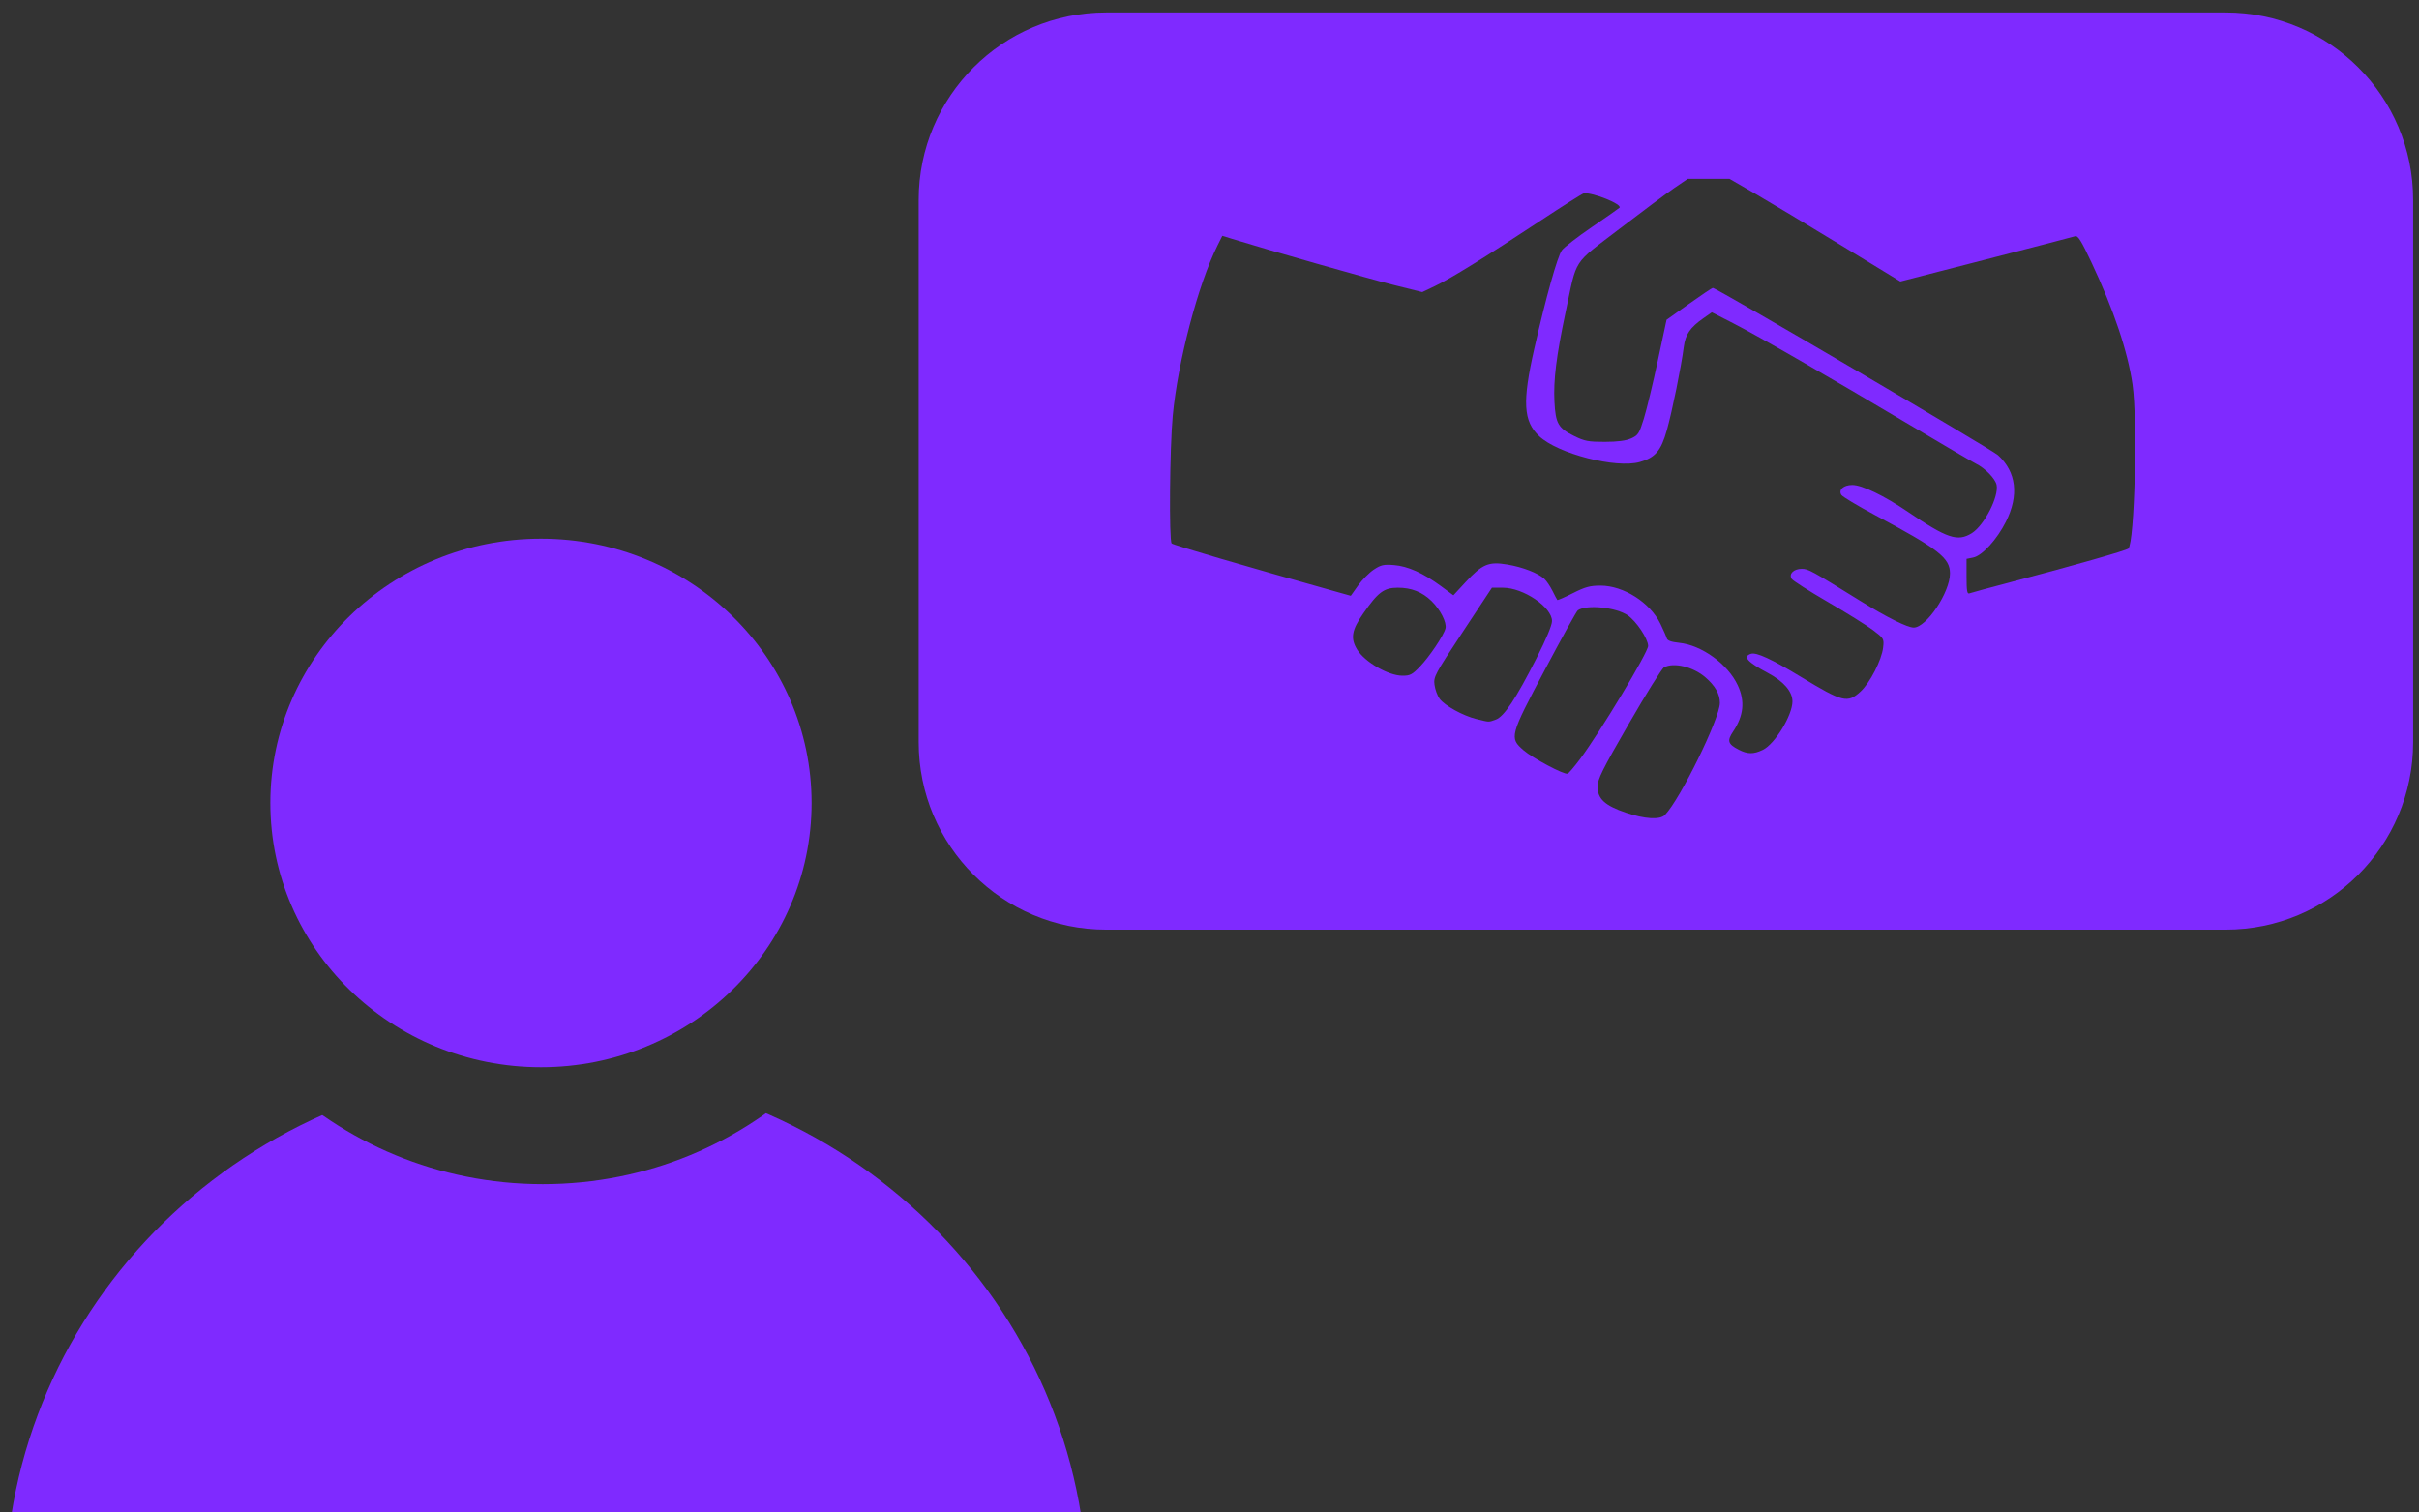
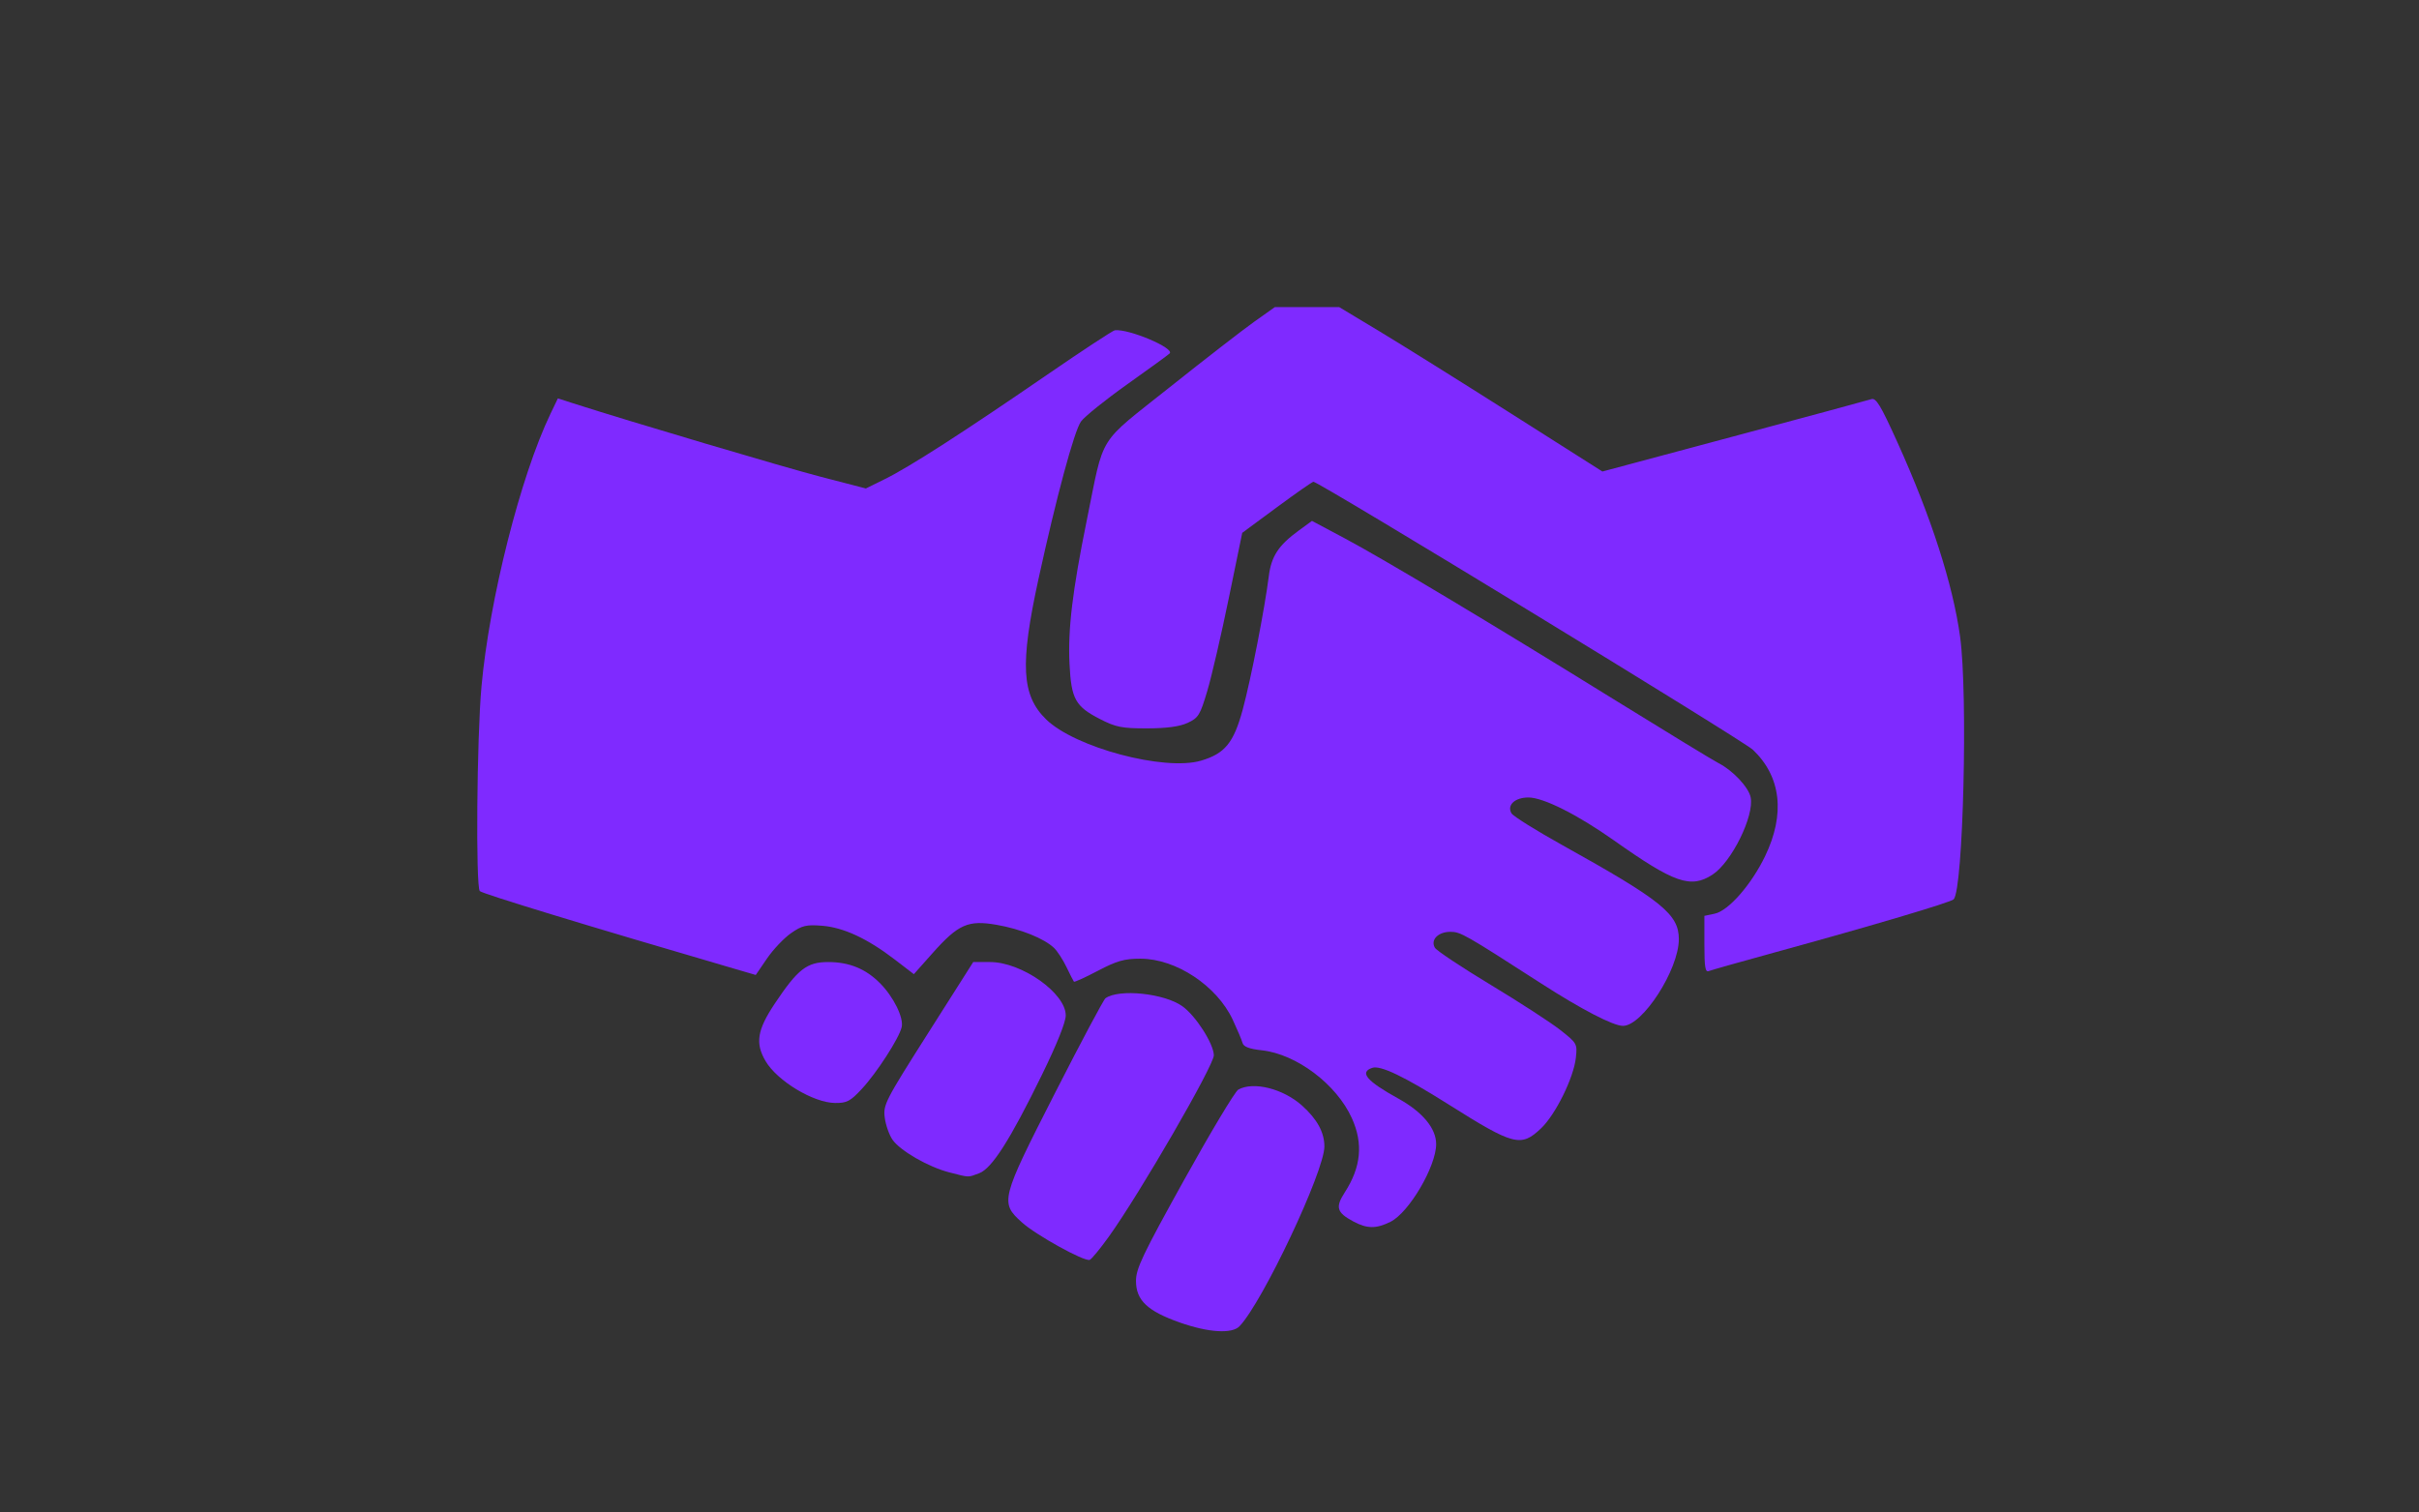
<svg xmlns="http://www.w3.org/2000/svg" id="svg3698" viewBox="0 0 200 125" version="1.1" width="200" height="125">
  <defs id="defs13" />
  <g id="layer1" transform="translate(-86.03,-208.609)">
    <rect style="opacity:1;fill:#333333;fill-opacity:1;stroke:none;stroke-width:7;stroke-linecap:butt;stroke-linejoin:round;stroke-miterlimit:4;stroke-dasharray:none;stroke-dashoffset:0;stroke-opacity:1" id="rect3811" width="208.335" height="133.336" x="84.695" y="204.773" />
    <g id="layer1-6" transform="matrix(0.2448082,0,0,0.1397335,1014.459,139.9372)">
      <rect y="1450.19" x="-1314.669" height="388.571" width="562.857" id="rect3795" style="opacity:1;fill:#4400aa;fill-opacity:1;stroke:none;stroke-width:7;stroke-linecap:butt;stroke-linejoin:round;stroke-miterlimit:4;stroke-dasharray:none;stroke-dashoffset:0;stroke-opacity:1" />
      <rect y="1499.91" x="-2263.612" height="322.857" width="482.857" id="rect3797" style="opacity:1;fill:#00aa44;fill-opacity:1;stroke:none;stroke-width:7;stroke-linecap:butt;stroke-linejoin:round;stroke-miterlimit:4;stroke-dasharray:none;stroke-dashoffset:0;stroke-opacity:1" />
      <rect y="1417.74" x="-621.807" height="365.714" width="500" id="rect3803" style="opacity:1;fill:#ffd42a;fill-opacity:1;stroke:none;stroke-width:7;stroke-linecap:butt;stroke-linejoin:round;stroke-miterlimit:4;stroke-dasharray:none;stroke-dashoffset:0;stroke-opacity:1" />
      <rect y="766.424" x="-459.803" height="328.571" width="342.857" id="rect3826" style="opacity:1;fill:#d40055;fill-opacity:1;stroke:none;stroke-width:7;stroke-linecap:butt;stroke-linejoin:round;stroke-miterlimit:4;stroke-dasharray:none;stroke-dashoffset:0;stroke-opacity:1" />
      <rect y="475.535" x="-1437.721" height="634.286" width="497.143" id="rect3828" style="opacity:1;fill:#88aa00;fill-opacity:1;stroke:none;stroke-width:7;stroke-linecap:butt;stroke-linejoin:round;stroke-miterlimit:4;stroke-dasharray:none;stroke-dashoffset:0;stroke-opacity:1" />
      <rect y="241.25" x="-1260.578" height="548.571" width="451.429" id="rect3830" style="opacity:1;fill:#d4ff2a;fill-opacity:1;stroke:none;stroke-width:7;stroke-linecap:butt;stroke-linejoin:round;stroke-miterlimit:4;stroke-dasharray:none;stroke-dashoffset:0;stroke-opacity:1" />
      <rect y="1250.19" x="-1623.24" height="331.429" width="622.857" id="rect3793" style="opacity:1;fill:#7f2aff;fill-opacity:1;stroke:none;stroke-width:7;stroke-linecap:butt;stroke-linejoin:round;stroke-miterlimit:4;stroke-dasharray:none;stroke-dashoffset:0;stroke-opacity:1" />
      <rect y="1312.026" x="-430.378" height="360" width="385.714" id="rect3801" style="opacity:1;fill:#ffe680;fill-opacity:1;stroke:none;stroke-width:7;stroke-linecap:butt;stroke-linejoin:round;stroke-miterlimit:4;stroke-dasharray:none;stroke-dashoffset:0;stroke-opacity:1" />
      <rect y="617.853" x="-619.803" height="377.143" width="331.429" id="rect3824" style="opacity:1;fill:#ff2a7f;fill-opacity:1;stroke:none;stroke-width:7;stroke-linecap:butt;stroke-linejoin:round;stroke-miterlimit:4;stroke-dasharray:none;stroke-dashoffset:0;stroke-opacity:1" />
      <rect y="1262.767" x="-2435.04" height="451.429" width="342.857" id="rect3799" style="opacity:1;fill:#00ff66;fill-opacity:1;stroke:none;stroke-width:7;stroke-linecap:butt;stroke-linejoin:round;stroke-miterlimit:4;stroke-dasharray:none;stroke-dashoffset:0;stroke-opacity:1" />
      <rect y="595.773" x="-2299.107" height="472.751" width="505.076" id="rect3834" style="opacity:1;fill:#007db6;fill-opacity:1;stroke:none;stroke-width:7;stroke-linecap:butt;stroke-linejoin:round;stroke-miterlimit:4;stroke-dasharray:none;stroke-dashoffset:0;stroke-opacity:1" />
      <rect y="316.971" x="-2436.488" height="472.751" width="436.386" id="rect3832" style="opacity:1;fill:#0088c8;fill-opacity:1;stroke:none;stroke-width:7;stroke-linecap:butt;stroke-linejoin:round;stroke-miterlimit:4;stroke-dasharray:none;stroke-dashoffset:0;stroke-opacity:1" />
    </g>
-     <ellipse style="opacity:1;fill:#7f2aff;fill-opacity:1;stroke:none;stroke-width:7;stroke-linecap:butt;stroke-linejoin:round;stroke-miterlimit:4;stroke-dasharray:none;stroke-dashoffset:0;stroke-opacity:1" id="circle3819" cx="131.19" cy="340.629" rx="44.75" ry="43.71" />
-     <ellipse style="opacity:1;fill:#333333;fill-opacity:1;stroke:none;stroke-width:7;stroke-linecap:butt;stroke-linejoin:round;stroke-miterlimit:4;stroke-dasharray:none;stroke-dashoffset:0;stroke-opacity:1" id="path3807" cx="130.912" cy="275.941" rx="31.325" ry="30.597" />
-     <ellipse cy="275.014" cx="130.757" id="ellipse3817" style="opacity:1;fill:#7f2aff;fill-opacity:1;stroke:none;stroke-width:7;stroke-linecap:butt;stroke-linejoin:round;stroke-miterlimit:4;stroke-dasharray:none;stroke-dashoffset:0;stroke-opacity:1" rx="22.375" ry="21.855" />
-     <rect style="opacity:1;fill:#7f2aff;fill-opacity:1;stroke:none;stroke-width:7;stroke-linecap:butt;stroke-linejoin:round;stroke-miterlimit:4;stroke-dasharray:none;stroke-dashoffset:0;stroke-opacity:1" id="rect3805" width="123.562" height="75.849" x="161.984" y="209.641" ry="15.5" />
-     <g transform="matrix(0.182799,0,0,0.1849597,153.09,155.9106)" id="layer1-67" style="fill:#333333;fill-opacity:1">
-       <g transform="translate(-28.28427,-391.9392)" id="g7535" style="fill:#333333;fill-opacity:1">
-         <path style="fill:#333333;fill-opacity:1" d="m 458.751,1012.137 c 5.439,-2.581 13.392,-15.457 13.392,-21.682 0,-4.407 -3.996,-8.97 -11.146,-12.728 -9.302,-4.888 -11.469,-7.33 -7.596,-8.559 2.4,-0.762 9.375,2.42 22.313,10.177 19.236,11.533 21.324,12.048 27.229,6.713 4.266,-3.854 9.591,-14.135 10.223,-19.736 0.436,-3.866 0.331,-4.044 -4.585,-7.722 -2.767,-2.071 -11.967,-7.744 -20.444,-12.608 -8.477,-4.864 -15.836,-9.514 -16.352,-10.332 -1.384,-2.195 0.922,-4.458 4.543,-4.458 2.971,0 4.24,0.686 26.599,14.383 11.888,7.282 21.184,11.867 24.062,11.867 5.755,0 16.405,-15.712 16.405,-24.201 0,-6.962 -5,-10.8 -34.179,-26.235 -7.713,-4.08 -14.438,-8.076 -14.946,-8.881 -1.435,-2.275 0.984,-4.433 4.969,-4.433 4.364,0 14.409,4.794 25.107,11.983 17.749,11.926 22.537,13.507 28.936,9.553 5.605,-3.464 12.327,-16.434 11.194,-21.597 -0.618,-2.813 -5.206,-7.463 -9.362,-9.487 -1.547,-0.753 -15.047,-8.569 -30,-17.367 -37.161,-21.866 -68.42,-39.654 -79.87,-45.449 l -9.558,-4.838 -3.859,2.674 c -5.983,4.146 -8.09,7.204 -8.824,12.802 -1.164,8.882 -5.25,28.758 -7.638,37.152 -2.648,9.307 -5.241,12.333 -12.249,14.295 -10.723,3.002 -37.034,-3.664 -45.49,-11.526 -7.216,-6.709 -7.709,-15.301 -2.246,-39.133 5.215,-22.748 10.46,-41.243 12.476,-43.991 0.975,-1.329 7.095,-6.012 13.6,-10.407 6.505,-4.395 12.106,-8.27 12.447,-8.611 1.487,-1.487 -11.929,-6.883 -16.085,-6.471 -0.575,0.057 -9.646,5.723 -20.156,12.59 -24.387,15.934 -40.108,25.548 -47.282,28.915 l -5.672,2.662 -13.078,-3.225 c -10.883,-2.683 -56.524,-15.556 -72.87,-20.552 l -4.48,-1.369 -2.202,4.369 c -8.784,17.434 -17.908,51.759 -20.224,76.088 -1.364,14.326 -1.72,55.846 -0.49,57.07 0.759,0.754 31.668,9.717 74.728,21.669 l 6.291,1.746 3.298,-4.59 c 1.814,-2.525 4.987,-5.708 7.053,-7.075 3.249,-2.15 4.484,-2.429 9.162,-2.07 6.288,0.483 13.272,3.575 21.312,9.435 l 5.592,4.077 5.437,-5.812 c 7.614,-8.139 10.477,-9.347 18.871,-7.961 7.022,1.16 13.918,3.796 16.839,6.437 0.976,0.883 2.625,3.292 3.665,5.355 1.04,2.062 2.022,3.898 2.183,4.08 0.161,0.181 3.33,-1.19 7.042,-3.047 5.545,-2.774 7.773,-3.377 12.483,-3.376 10.433,0 22.45,7.564 27.113,17.063 1.341,2.732 2.632,5.643 2.868,6.469 0.301,1.051 1.986,1.661 5.623,2.037 10.209,1.054 21.975,9.48 26.478,18.962 3.369,7.094 2.708,13.636 -2.093,20.711 -2.824,4.161 -2.371,5.612 2.533,8.116 4.018,2.051 6.713,2.07 10.913,0.077 z" id="path7476" />
-         <path style="fill:#333333;fill-opacity:1" d="m 414.423,1041.287 c 6.824,-6.824 24.907,-43.24 24.907,-50.158 0,-3.936 -2.108,-7.616 -6.531,-11.402 -5.542,-4.743 -14.333,-6.844 -18.75,-4.48 -0.946,0.506 -8.09,11.833 -15.876,25.17 -12.227,20.945 -14.156,24.792 -14.156,28.235 0,5.385 3.352,8.413 12.836,11.595 8.43,2.829 15.37,3.24 17.569,1.041 z m -38.374,-25.005 c 9.138,-12.107 30.922,-47.898 30.826,-50.647 -0.114,-3.277 -5.301,-10.962 -9.205,-13.637 -5.292,-3.626 -18.644,-4.957 -22.613,-2.254 -0.546,0.372 -7.19,12.23 -14.766,26.351 -16.029,29.88 -16.238,30.654 -9.789,36.197 4.115,3.537 18.264,10.982 19.922,10.483 0.516,-0.155 3.047,-3.077 5.625,-6.493 z m -38.123,-17.667 c 3.758,-1.31 9.087,-9.238 18.454,-27.451 4.416,-8.587 7.013,-14.747 7.013,-16.632 0,-6.209 -12.946,-14.892 -22.204,-14.892 l -4.961,0 -13.24,19.828 c -12.629,18.913 -13.217,20.002 -12.736,23.591 0.278,2.07 1.307,4.854 2.287,6.188 2.265,3.081 10.56,7.616 16.636,9.094 6.06,1.474 5.375,1.453 8.752,0.276 z m -34.383,-23.585 c 4.364,-4.461 10.89,-14.073 11.673,-17.193 0.661,-2.633 -2.346,-8.451 -6.351,-12.29 -4.199,-4.025 -9.046,-5.907 -15.214,-5.907 -6.258,0 -8.925,1.968 -15.654,11.551 -5.205,7.412 -5.829,11.089 -2.733,16.099 3.424,5.54 14.049,11.629 20.396,11.688 3.475,0.033 4.485,-0.473 7.883,-3.947 z m 268.082,-38.097 c 28.323,-7.384 51.621,-13.958 52.46,-14.804 2.806,-2.827 4.209,-57.255 1.888,-73.286 -2.124,-14.675 -8.51,-33.497 -18.441,-54.355 -4.903,-10.297 -6.244,-12.403 -7.623,-11.969 -0.92,0.29 -19.062,4.952 -40.316,10.361 l -38.643,9.835 -26.982,-16.281 c -14.84,-8.954 -32.226,-19.279 -38.635,-22.944 l -11.653,-6.663 -9.451,0 -9.451,0 -6.084,4.104 c -3.346,2.257 -14.505,10.48 -24.797,18.273 -21.475,16.26 -19.078,12.599 -24.333,37.154 -4.218,19.71 -5.571,30.433 -5.062,40.13 0.51,9.724 1.709,11.787 8.891,15.301 4.701,2.3 6.459,2.633 13.863,2.623 5.77,-0.007 9.582,-0.498 11.931,-1.536 3.157,-1.395 3.647,-2.15 5.751,-8.865 1.265,-4.037 4.093,-15.628 6.285,-25.758 l 3.985,-18.417 10.159,-7.13 c 5.587,-3.921 10.421,-7.13 10.741,-7.13 1.639,0 126.073,72.148 129.027,74.812 8.288,7.472 9.55,17.939 3.58,29.701 -4.047,7.974 -10.753,15.245 -14.807,16.056 l -3.015,0.603 0,7.952 c 0,6.331 0.261,7.852 1.279,7.461 0.703,-0.27 9.457,-2.623 19.453,-5.229 z" id="path7476-2" />
+     <g transform="matrix(0.2816082,0,0,0.2962702,79.77531,125.9014)" id="layer1-67" style="fill:#7f2aff;fill-opacity:1">
+       <g transform="translate(-28.28427,-391.9392)" id="g7535" style="fill:#7f2aff;fill-opacity:1">
+         <path style="fill:#7f2aff;fill-opacity:1" d="m 458.751,1012.137 c 5.439,-2.581 13.392,-15.457 13.392,-21.682 0,-4.407 -3.996,-8.97 -11.146,-12.728 -9.302,-4.888 -11.469,-7.33 -7.596,-8.559 2.4,-0.762 9.375,2.42 22.313,10.177 19.236,11.533 21.324,12.048 27.229,6.713 4.266,-3.854 9.591,-14.135 10.223,-19.736 0.436,-3.866 0.331,-4.044 -4.585,-7.722 -2.767,-2.071 -11.967,-7.744 -20.444,-12.608 -8.477,-4.864 -15.836,-9.514 -16.352,-10.332 -1.384,-2.195 0.922,-4.458 4.543,-4.458 2.971,0 4.24,0.686 26.599,14.383 11.888,7.282 21.184,11.867 24.062,11.867 5.755,0 16.405,-15.712 16.405,-24.201 0,-6.962 -5,-10.8 -34.179,-26.235 -7.713,-4.08 -14.438,-8.076 -14.946,-8.881 -1.435,-2.275 0.984,-4.433 4.969,-4.433 4.364,0 14.409,4.794 25.107,11.983 17.749,11.926 22.537,13.507 28.936,9.553 5.605,-3.464 12.327,-16.434 11.194,-21.597 -0.618,-2.813 -5.206,-7.463 -9.362,-9.487 -1.547,-0.753 -15.047,-8.569 -30,-17.367 -37.161,-21.866 -68.42,-39.654 -79.87,-45.449 l -9.558,-4.838 -3.859,2.674 c -5.983,4.146 -8.09,7.204 -8.824,12.802 -1.164,8.882 -5.25,28.758 -7.638,37.152 -2.648,9.307 -5.241,12.333 -12.249,14.295 -10.723,3.002 -37.034,-3.664 -45.49,-11.526 -7.216,-6.709 -7.709,-15.301 -2.246,-39.133 5.215,-22.748 10.46,-41.243 12.476,-43.991 0.975,-1.329 7.095,-6.012 13.6,-10.407 6.505,-4.395 12.106,-8.27 12.447,-8.611 1.487,-1.487 -11.929,-6.883 -16.085,-6.471 -0.575,0.057 -9.646,5.723 -20.156,12.59 -24.387,15.934 -40.108,25.548 -47.282,28.915 l -5.672,2.662 -13.078,-3.225 c -10.883,-2.683 -56.524,-15.556 -72.87,-20.552 l -4.48,-1.369 -2.202,4.369 c -8.784,17.434 -17.908,51.759 -20.224,76.088 -1.364,14.326 -1.72,55.846 -0.49,57.07 0.759,0.754 31.668,9.717 74.728,21.669 l 6.291,1.746 3.298,-4.59 c 1.814,-2.525 4.987,-5.708 7.053,-7.075 3.249,-2.15 4.484,-2.429 9.162,-2.07 6.288,0.483 13.272,3.575 21.312,9.435 l 5.592,4.077 5.437,-5.812 c 7.614,-8.139 10.477,-9.347 18.871,-7.961 7.022,1.16 13.918,3.796 16.839,6.437 0.976,0.883 2.625,3.292 3.665,5.355 1.04,2.062 2.022,3.898 2.183,4.08 0.161,0.181 3.33,-1.19 7.042,-3.047 5.545,-2.774 7.773,-3.377 12.483,-3.376 10.433,0 22.45,7.564 27.113,17.063 1.341,2.732 2.632,5.643 2.868,6.469 0.301,1.051 1.986,1.661 5.623,2.037 10.209,1.054 21.975,9.48 26.478,18.962 3.369,7.094 2.708,13.636 -2.093,20.711 -2.824,4.161 -2.371,5.612 2.533,8.116 4.018,2.051 6.713,2.07 10.913,0.077 z" id="path7476" />
+         <path style="fill:#7f2aff;fill-opacity:1" d="m 414.423,1041.287 c 6.824,-6.824 24.907,-43.24 24.907,-50.158 0,-3.936 -2.108,-7.616 -6.531,-11.402 -5.542,-4.743 -14.333,-6.844 -18.75,-4.48 -0.946,0.506 -8.09,11.833 -15.876,25.17 -12.227,20.945 -14.156,24.792 -14.156,28.235 0,5.385 3.352,8.413 12.836,11.595 8.43,2.829 15.37,3.24 17.569,1.041 z m -38.374,-25.005 c 9.138,-12.107 30.922,-47.898 30.826,-50.647 -0.114,-3.277 -5.301,-10.962 -9.205,-13.637 -5.292,-3.626 -18.644,-4.957 -22.613,-2.254 -0.546,0.372 -7.19,12.23 -14.766,26.351 -16.029,29.88 -16.238,30.654 -9.789,36.197 4.115,3.537 18.264,10.982 19.922,10.483 0.516,-0.155 3.047,-3.077 5.625,-6.493 z m -38.123,-17.667 c 3.758,-1.31 9.087,-9.238 18.454,-27.451 4.416,-8.587 7.013,-14.747 7.013,-16.632 0,-6.209 -12.946,-14.892 -22.204,-14.892 l -4.961,0 -13.24,19.828 c -12.629,18.913 -13.217,20.002 -12.736,23.591 0.278,2.07 1.307,4.854 2.287,6.188 2.265,3.081 10.56,7.616 16.636,9.094 6.06,1.474 5.375,1.453 8.752,0.276 z m -34.383,-23.585 c 4.364,-4.461 10.89,-14.073 11.673,-17.193 0.661,-2.633 -2.346,-8.451 -6.351,-12.29 -4.199,-4.025 -9.046,-5.907 -15.214,-5.907 -6.258,0 -8.925,1.968 -15.654,11.551 -5.205,7.412 -5.829,11.089 -2.733,16.099 3.424,5.54 14.049,11.629 20.396,11.688 3.475,0.033 4.485,-0.473 7.883,-3.947 z m 268.082,-38.097 c 28.323,-7.384 51.621,-13.958 52.46,-14.804 2.806,-2.827 4.209,-57.255 1.888,-73.286 -2.124,-14.675 -8.51,-33.497 -18.441,-54.355 -4.903,-10.297 -6.244,-12.403 -7.623,-11.969 -0.92,0.29 -19.062,4.952 -40.316,10.361 l -38.643,9.835 -26.982,-16.281 c -14.84,-8.954 -32.226,-19.279 -38.635,-22.944 l -11.653,-6.663 -9.451,0 -9.451,0 -6.084,4.104 c -3.346,2.257 -14.505,10.48 -24.797,18.273 -21.475,16.26 -19.078,12.599 -24.333,37.154 -4.218,19.71 -5.571,30.433 -5.062,40.13 0.51,9.724 1.709,11.787 8.891,15.301 4.701,2.3 6.459,2.633 13.863,2.623 5.77,-0.007 9.582,-0.498 11.931,-1.536 3.157,-1.395 3.647,-2.15 5.751,-8.865 1.265,-4.037 4.093,-15.628 6.285,-25.758 l 3.985,-18.417 10.159,-7.13 c 5.587,-3.921 10.421,-7.13 10.741,-7.13 1.639,0 126.073,72.148 129.027,74.812 8.288,7.472 9.55,17.939 3.58,29.701 -4.047,7.974 -10.753,15.245 -14.807,16.056 l -3.015,0.603 0,7.952 c 0,6.331 0.261,7.852 1.279,7.461 0.703,-0.27 9.457,-2.623 19.453,-5.229 z" id="path7476-2" />
      </g>
    </g>
  </g>
</svg>
